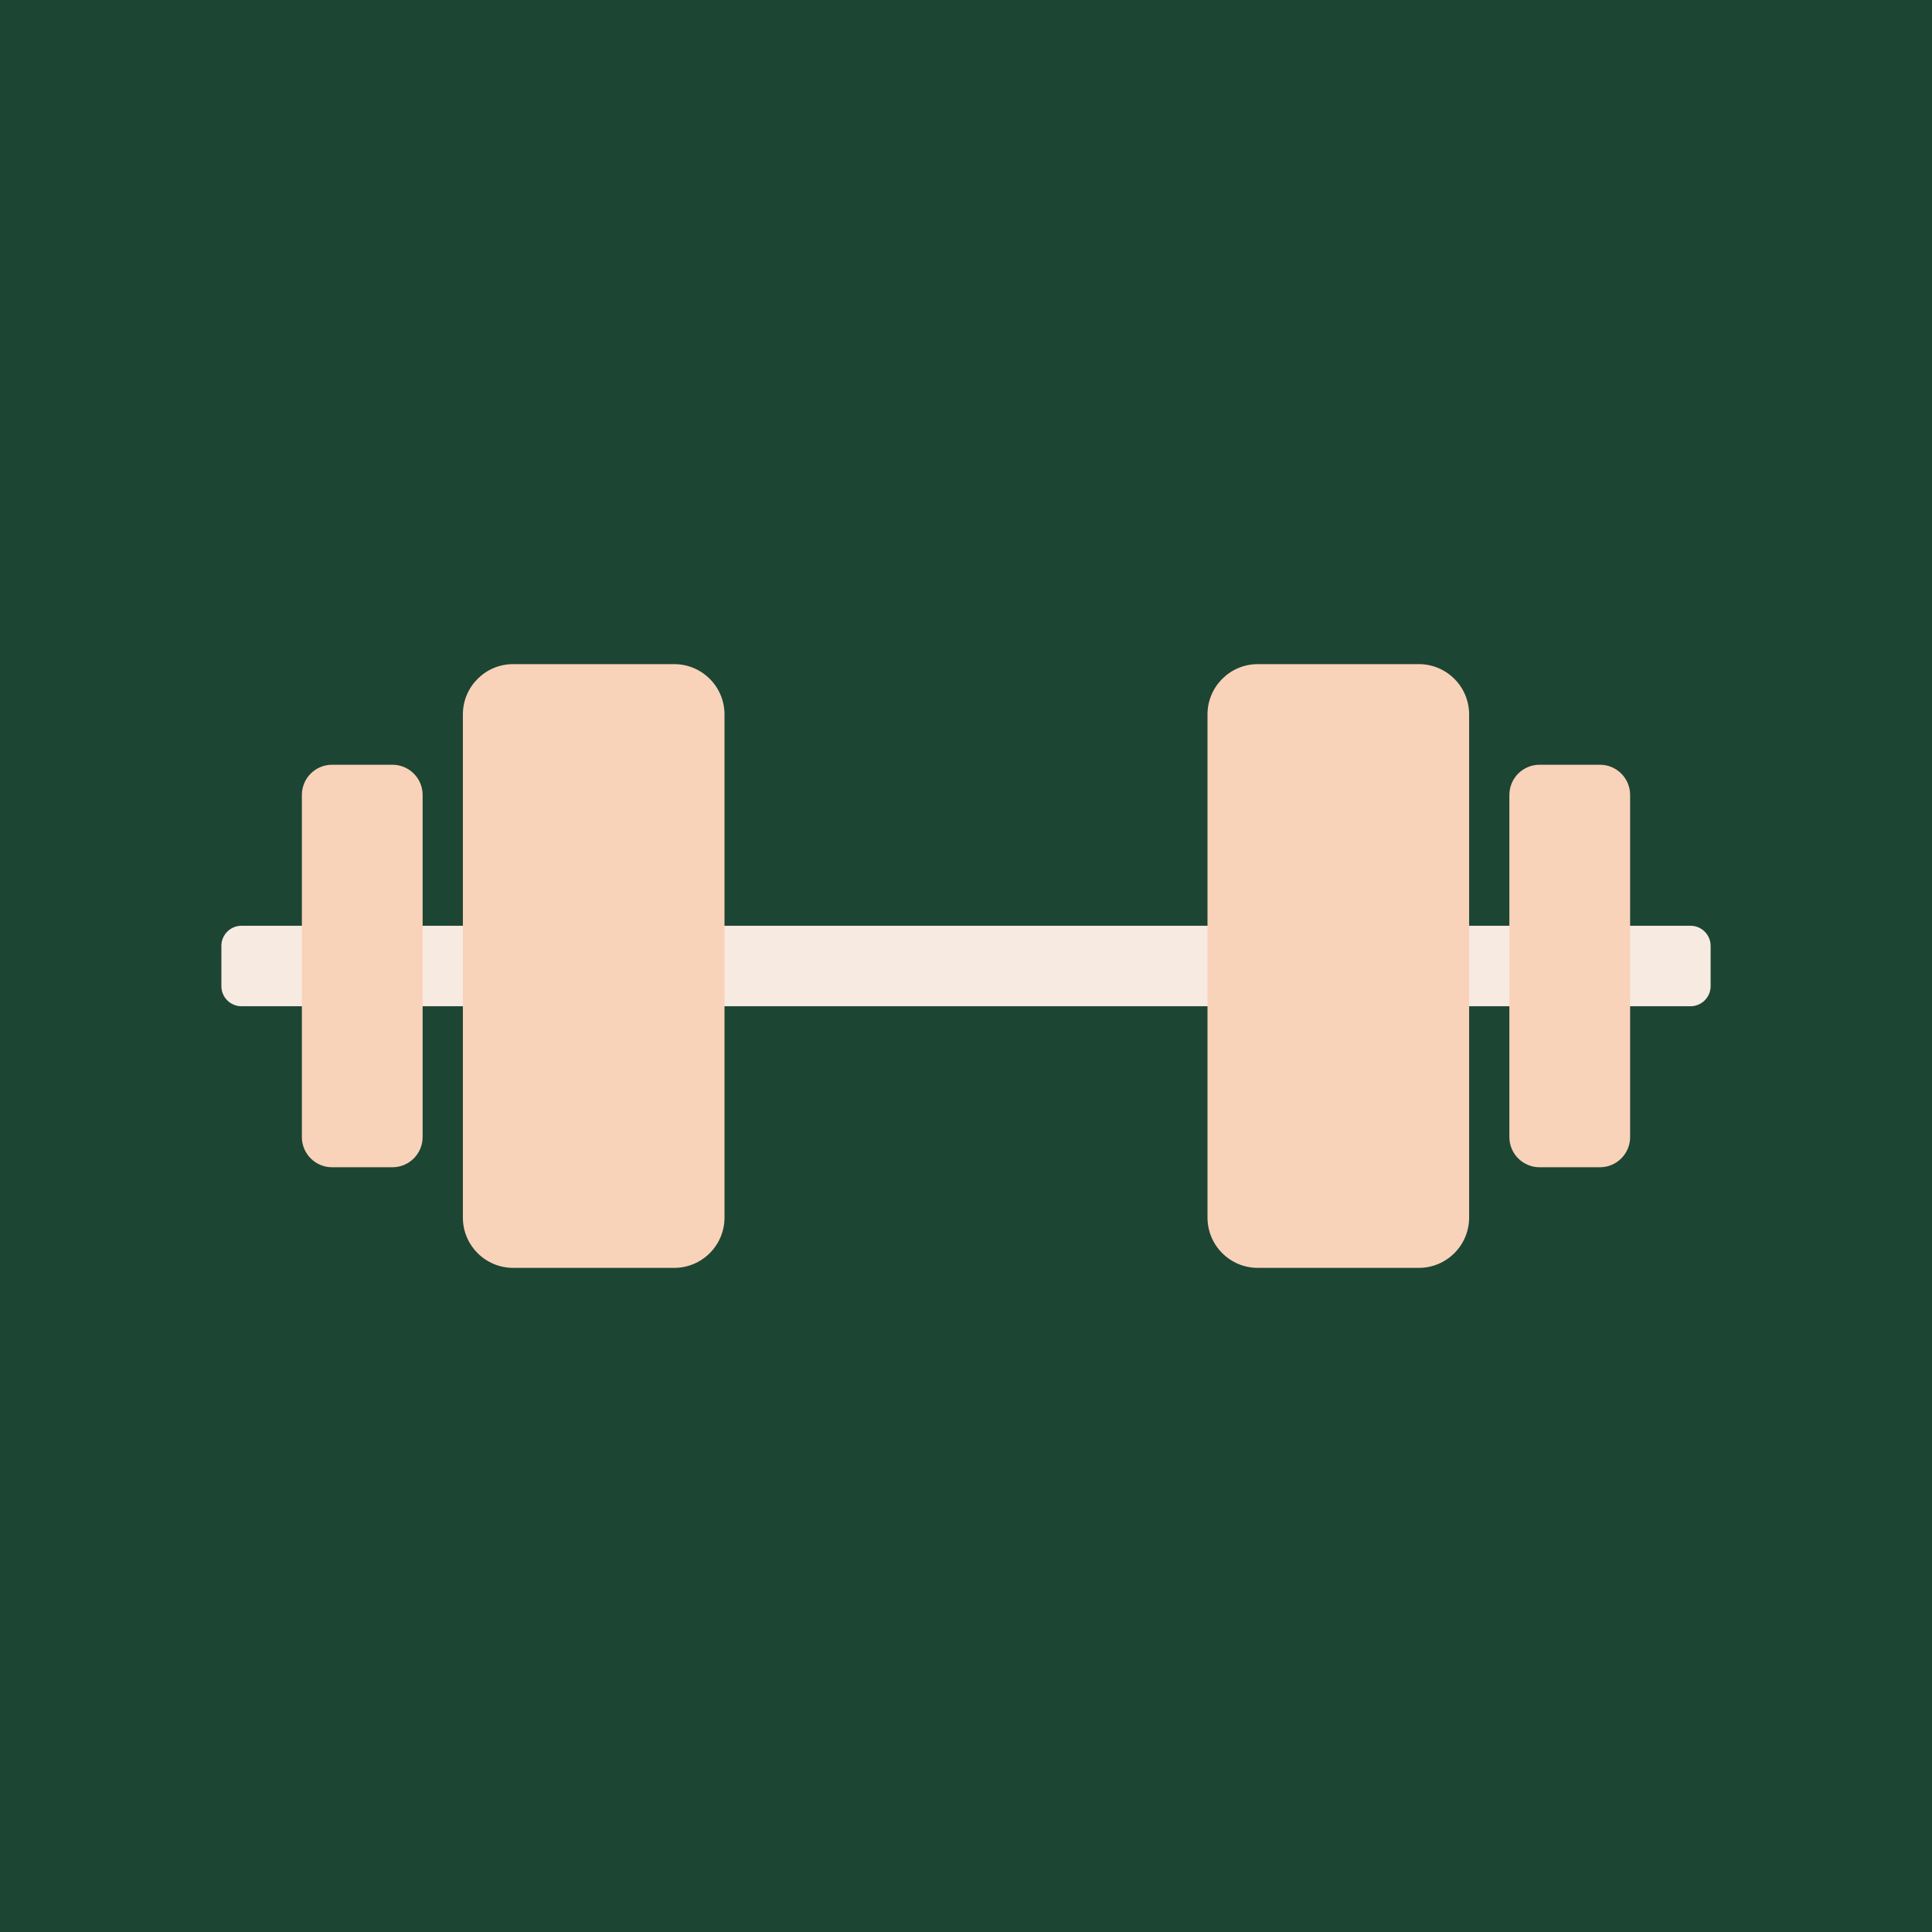
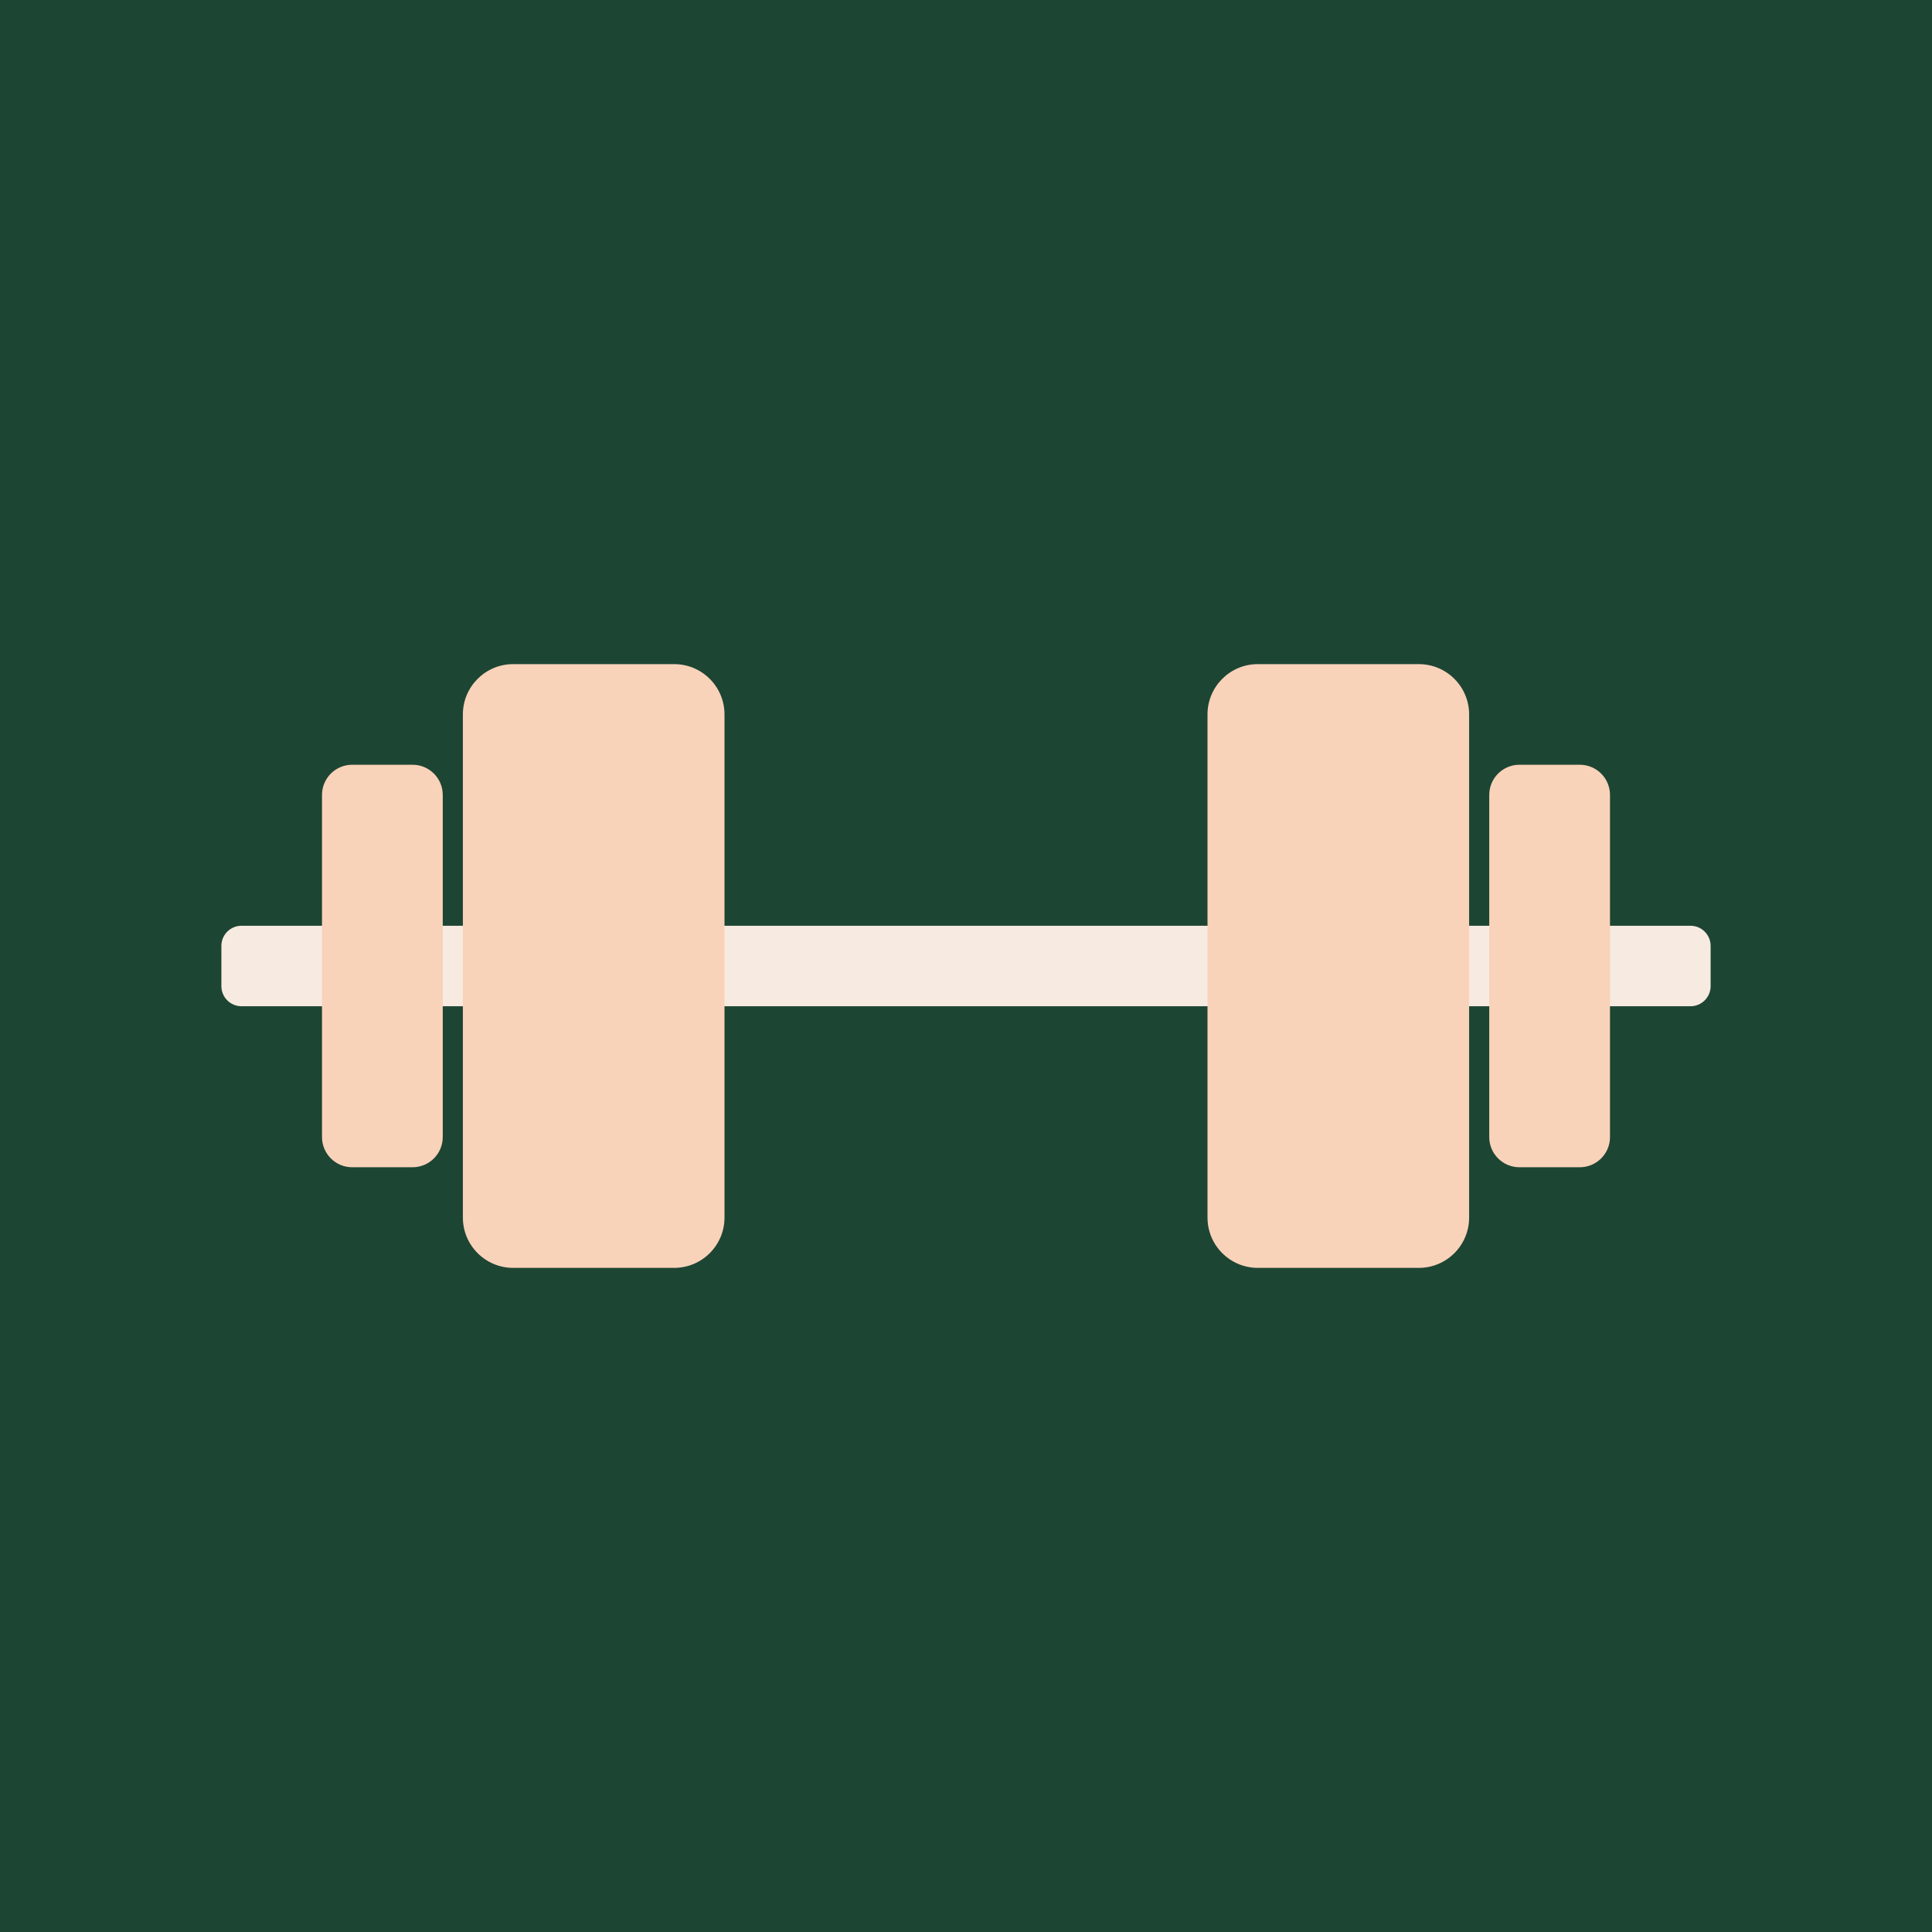
<svg xmlns="http://www.w3.org/2000/svg" viewBox="0 0 192 192">
  <rect width="192" height="192" fill="#1D4533" />
  <rect x="22" y="92" width="148" height="8" rx="2" fill="#F7EAE0" />
  <rect x="46" y="66" width="26" height="60" rx="5" fill="#F9D2BA" />
  <rect x="120" y="66" width="26" height="60" rx="5" fill="#F9D2BA" />
-   <rect x="30" y="76" width="12" height="40" rx="3" fill="#F9D2BA" />
-   <rect x="150" y="76" width="12" height="40" rx="3" fill="#F9D2BA" />
+   <rect x="32" y="76" width="12" height="40" rx="3" fill="#F9D2BA" />
+   <rect x="148" y="76" width="12" height="40" rx="3" fill="#F9D2BA" />
</svg>
